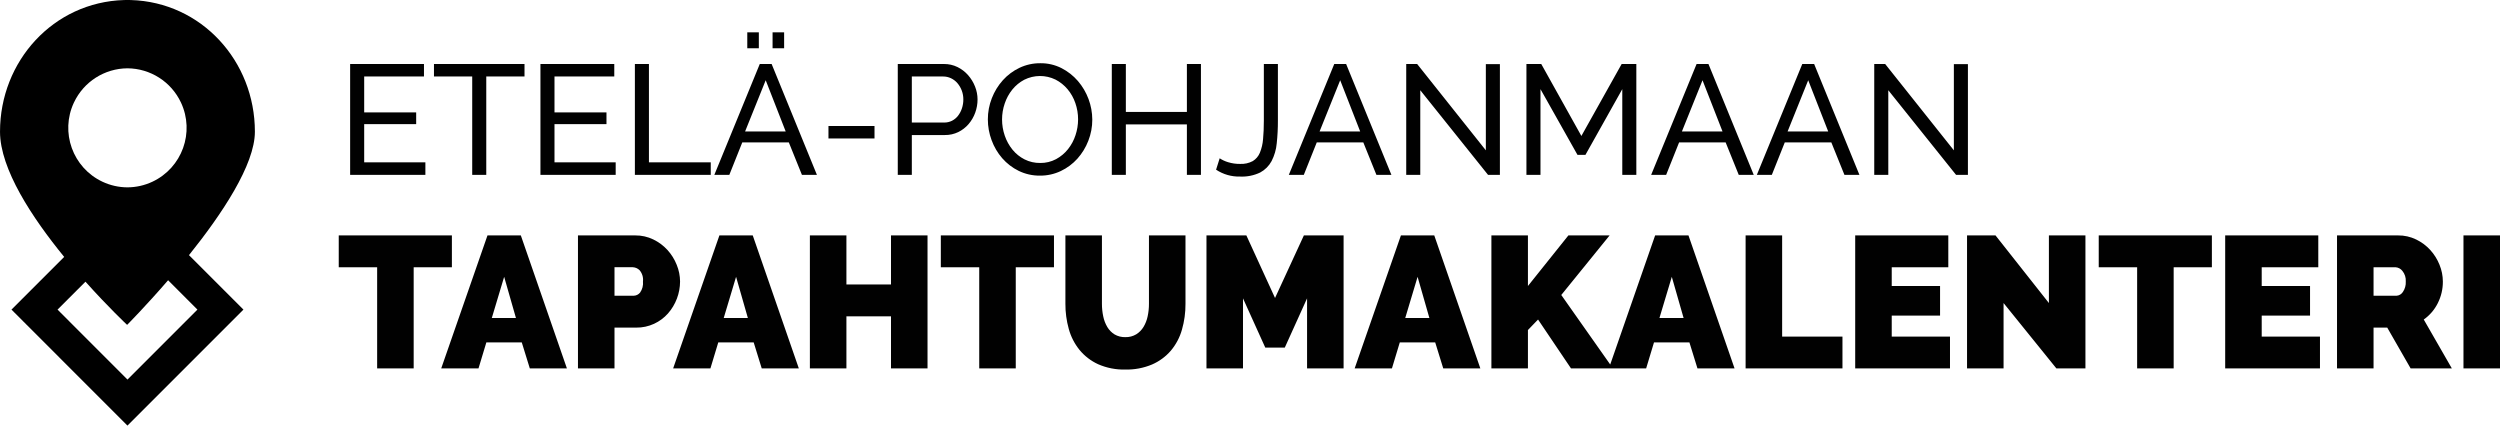
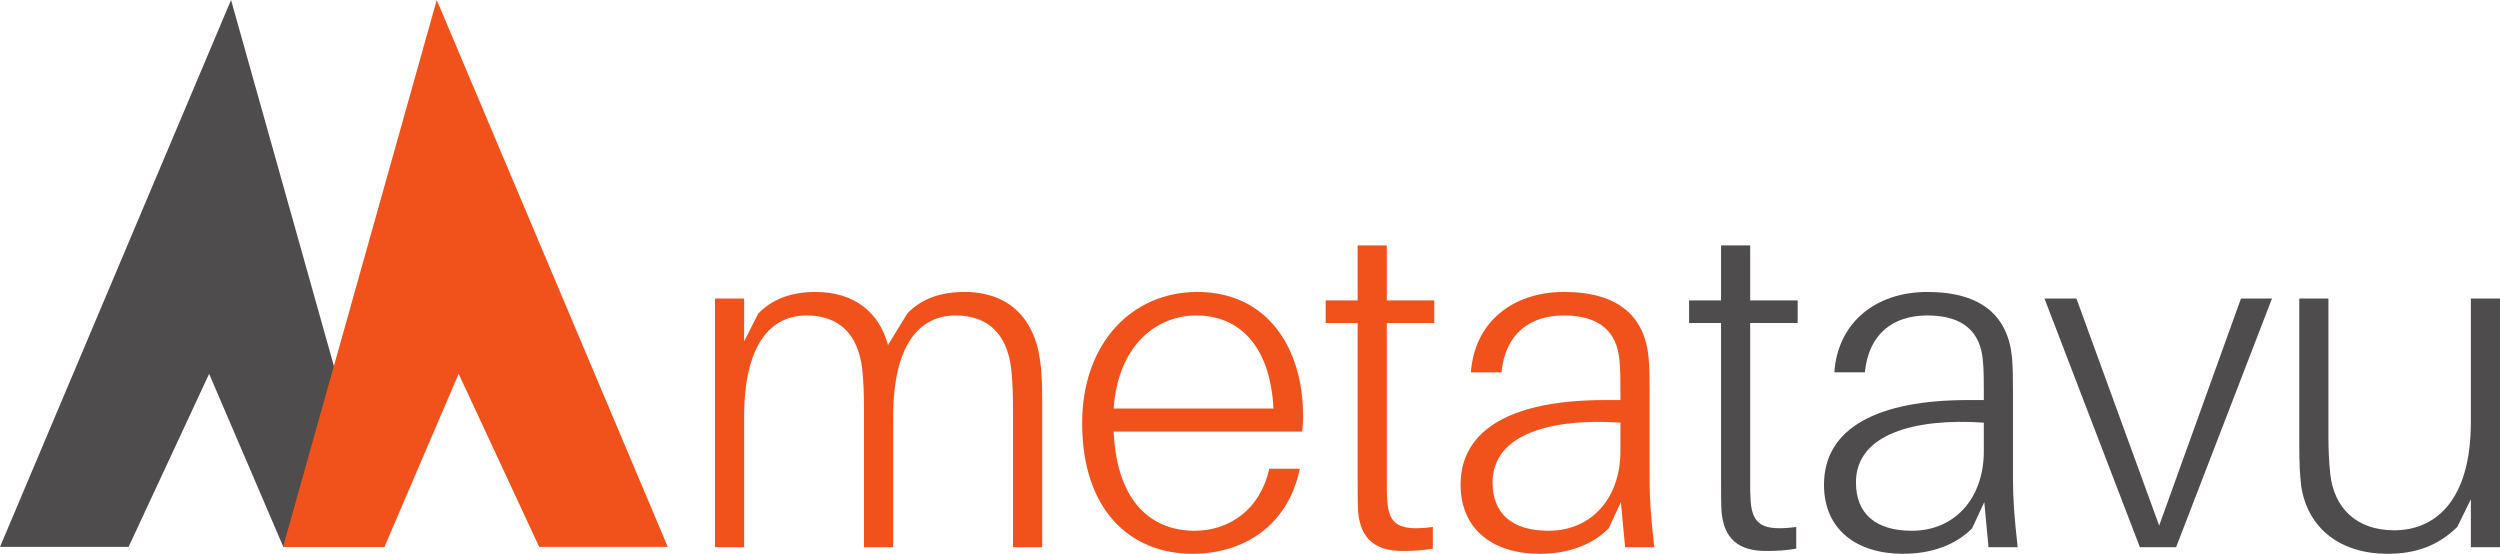
- <svg xmlns="http://www.w3.org/2000/svg" width="400.357" height="68.157" viewBox="0 0 400.357 68.157">
-   <g id="Group_54" data-name="Group 54" transform="translate(-148.053 -25)">
-     <path id="Path_460" data-name="Path 460" d="M-1010.7,55.533c0-11.312-8.552-20.746-19.859-21.085-.163-.005-.324-.005-.486-.007h-.126c-.162,0-.324,0-.487.007-11.305.339-19.859,9.773-19.859,21.085,0,5.983,5.156,13.78,10.276,20.049l-8.44,8.44,18.573,18.576,18.574-18.576-8.722-8.722C-1016.035,68.793-1010.7,60.849-1010.7,55.533Zm-28.977-4.674a9.532,9.532,0,0,1,8.568-5.478,9.529,9.529,0,0,1,8.568,5.478,9.534,9.534,0,0,1-4.573,12.685,9.47,9.47,0,0,1-4,.9,9.468,9.468,0,0,1-3.994-.9A9.534,9.534,0,0,1-1039.679,50.859Zm19.773,33.163-11.2,11.206-11.2-11.206,4.471-4.47c3.683,4.115,6.67,6.915,6.67,6.915s2.931-2.943,6.564-7.148Z" transform="translate(1199.572 -9.441)" />
-     <path id="Path_464" data-name="Path 464" d="M14.175,22v2H2.125V6.25H13.95v2H4.375V14H12.7v1.875H4.375V22ZM30.05,8.25H23.925V24h-2.25V8.25H15.55v-2h14.5ZM44.65,22v2H32.6V6.25H44.425v2H34.85V14h8.325v1.875H34.85V22Zm3.075,2V6.25h2.25V22h9.9v2Zm20-17.75h1.9L76.875,24h-2.4l-2.1-5.2h-7.45L62.85,24h-2.4Zm4.15,10.8-3.2-8.2-3.3,8.2ZM65.725,3.725V1.175h1.85v2.55Zm4.05,0V1.175h1.85v2.55Zm8.95,14.45v-2H86.1v2ZM89.825,24V6.25h7.4a4.818,4.818,0,0,1,2.162.487,5.439,5.439,0,0,1,1.7,1.3A6.2,6.2,0,0,1,102.2,9.862a5.569,5.569,0,0,1,.4,2.063,6.137,6.137,0,0,1-.375,2.125,5.865,5.865,0,0,1-1.062,1.825,5.165,5.165,0,0,1-1.65,1.275,4.764,4.764,0,0,1-2.137.475h-5.3V24Zm2.25-8.375H97.25a2.734,2.734,0,0,0,1.262-.288,2.863,2.863,0,0,0,.963-.8,3.932,3.932,0,0,0,.625-1.187,4.477,4.477,0,0,0,.225-1.425A3.987,3.987,0,0,0,99.362,9.3a3.092,3.092,0,0,0-1.025-.775A2.884,2.884,0,0,0,97.1,8.25H92.075Zm20.525,8.5a7.574,7.574,0,0,1-3.412-.763,8.421,8.421,0,0,1-2.637-2.025,9.208,9.208,0,0,1-1.7-2.888,9.529,9.529,0,0,1-.6-3.325,9.227,9.227,0,0,1,.638-3.4A9.372,9.372,0,0,1,106.65,8.85a8.477,8.477,0,0,1,2.662-1.988,7.616,7.616,0,0,1,3.338-.737,7.3,7.3,0,0,1,3.4.787,8.708,8.708,0,0,1,2.625,2.063,9.567,9.567,0,0,1,2.3,6.175,9.227,9.227,0,0,1-.637,3.4,9.341,9.341,0,0,1-1.75,2.863,8.421,8.421,0,0,1-2.65,1.975A7.616,7.616,0,0,1,112.6,24.125Zm-6.075-9a7.923,7.923,0,0,0,.438,2.612,7.218,7.218,0,0,0,1.238,2.237,5.99,5.99,0,0,0,1.925,1.55,5.412,5.412,0,0,0,2.5.575,5.245,5.245,0,0,0,2.55-.613,6.229,6.229,0,0,0,1.912-1.6,7.147,7.147,0,0,0,1.2-2.238,8.011,8.011,0,0,0,.413-2.525,7.923,7.923,0,0,0-.437-2.613,6.93,6.93,0,0,0-1.25-2.225,6.255,6.255,0,0,0-1.925-1.538,5.64,5.64,0,0,0-5.012.025,6.152,6.152,0,0,0-1.913,1.575,7.191,7.191,0,0,0-1.212,2.225A7.871,7.871,0,0,0,106.525,15.125Zm31.85-8.875V24h-2.25V15.925H126.35V24H124.1V6.25h2.25v7.675h9.775V6.25Zm3,15.1a5.124,5.124,0,0,0,1.35.625,6.242,6.242,0,0,0,1.925.275,3.921,3.921,0,0,0,2.025-.45,2.822,2.822,0,0,0,1.137-1.337,7.22,7.22,0,0,0,.512-2.187q.125-1.3.125-3V6.25h2.25v9.025a33.093,33.093,0,0,1-.187,3.688,7.729,7.729,0,0,1-.825,2.837,4.477,4.477,0,0,1-1.825,1.825,6.716,6.716,0,0,1-3.213.65,6.629,6.629,0,0,1-3.85-1.1Zm18.35-15.1h1.9L168.875,24h-2.4l-2.1-5.2h-7.45L154.85,24h-2.4Zm4.15,10.8-3.2-8.2-3.3,8.2Zm9.625-6.6V24h-2.25V6.25H173l11,13.825V6.275h2.25V24h-1.9ZM205.85,24V10.275L199.95,20.8h-1.275L192.75,10.275V24H190.5V6.25h2.375L199.3,17.775,205.75,6.25h2.35V24Zm11.9-17.75h1.9L226.9,24h-2.4l-2.1-5.2h-7.45L212.875,24h-2.4Zm4.15,10.8-3.2-8.2-3.3,8.2Zm12.775-10.8h1.9L243.825,24h-2.4l-2.1-5.2h-7.45L229.8,24h-2.4Zm4.15,10.8-3.2-8.2-3.3,8.2Zm9.625-6.6V24H246.2V6.25h1.75l11,13.825V6.275h2.25V24h-1.9Z" transform="translate(202 29)" fill="#010101" />
-     <path id="Path_463" data-name="Path 463" d="M18.42,11.8H12.3V28H6.45V11.8H.3V6.7H18.42Zm5.7-5.1h5.34L36.84,28H30.9l-1.29-4.17H23.94L22.68,28H16.71Zm4.56,13.23-1.89-6.6-1.98,6.6ZM38.61,28V6.7h9.18a6.471,6.471,0,0,1,2.88.645,7.476,7.476,0,0,1,2.265,1.68A7.846,7.846,0,0,1,54.42,11.4a7.11,7.11,0,0,1,.54,2.685,7.811,7.811,0,0,1-1.935,5.115,6.785,6.785,0,0,1-2.22,1.65,6.635,6.635,0,0,1-2.865.615H44.46V28Zm5.85-11.64h3.09a1.369,1.369,0,0,0,1.005-.5,2.62,2.62,0,0,0,.465-1.785,2.359,2.359,0,0,0-.54-1.8,1.637,1.637,0,0,0-1.08-.48H44.46ZM61.26,6.7H66.6L73.98,28H68.04l-1.29-4.17H61.08L59.82,28H53.85Zm4.56,13.23-1.89-6.6-1.98,6.6ZM94.59,6.7V28H88.74V19.66H81.6V28H75.75V6.7H81.6v7.86h7.14V6.7Zm20.25,5.1h-6.12V28h-5.85V11.8H96.72V6.7h18.12Zm11.43,11.19a3.218,3.218,0,0,0,1.74-.45,3.583,3.583,0,0,0,1.17-1.185,5.451,5.451,0,0,0,.66-1.695,9.383,9.383,0,0,0,.21-2.01V6.7h5.85V17.65a14.641,14.641,0,0,1-.57,4.155,9.02,9.02,0,0,1-1.77,3.345,8.371,8.371,0,0,1-3.015,2.22,10.418,10.418,0,0,1-4.275.81,10.174,10.174,0,0,1-4.365-.855,8.376,8.376,0,0,1-2.985-2.3,9.227,9.227,0,0,1-1.71-3.345,14.73,14.73,0,0,1-.54-4.035V6.7h5.85V17.65a9.592,9.592,0,0,0,.21,2.025,5.445,5.445,0,0,0,.66,1.71,3.494,3.494,0,0,0,1.155,1.17A3.225,3.225,0,0,0,126.27,22.99ZM155.37,28V16.78l-3.57,7.89h-3.12l-3.57-7.89V28h-5.85V6.7h6.39l4.59,10.02L154.86,6.7h6.36V28ZM170.4,6.7h5.34L183.12,28h-5.94l-1.29-4.17h-5.67L168.96,28h-5.97Zm4.56,13.23-1.89-6.6-1.98,6.6ZM184.89,28V6.7h5.85v8.1l6.48-8.1h6.6l-7.74,9.54L204.36,28h-6.72l-5.28-7.83-1.62,1.68V28ZM211.11,6.7h5.34L223.83,28h-5.94l-1.29-4.17h-5.67L209.67,28H203.7Zm4.56,13.23-1.89-6.6-1.98,6.6ZM225.6,28V6.7h5.85V22.9h9.66V28Zm32.73-5.1V28H243.15V6.7h14.91v5.1H249v3h7.74v4.74H249V22.9Zm8.58-5.37V28h-5.85V6.7h4.56l8.55,10.83V6.7h5.85V28h-4.65Zm33.36-5.73h-6.12V28H288.3V11.8h-6.15V6.7h18.12Zm17.31,11.1V28H302.4V6.7h14.91v5.1h-9.06v3h7.74v4.74h-7.74V22.9Zm2.73,5.1V6.7h9.78a6.471,6.471,0,0,1,2.88.645,7.476,7.476,0,0,1,2.265,1.68,7.845,7.845,0,0,1,1.485,2.37,7.109,7.109,0,0,1,.54,2.685,7.582,7.582,0,0,1-.81,3.465,7.065,7.065,0,0,1-2.25,2.625L338.7,28h-6.6l-3.75-6.54h-2.19V28Zm5.85-11.64h3.69a1.3,1.3,0,0,0,1.005-.6,2.685,2.685,0,0,0,.465-1.68,2.413,2.413,0,0,0-.54-1.695,1.513,1.513,0,0,0-1.08-.585h-3.54ZM340.56,28V6.7h5.85V28Z" transform="translate(202 56)" fill="#010101" />
+ <svg xmlns="http://www.w3.org/2000/svg" id="svg2" version="1.1" xml:space="preserve" width="638.136" height="141.358" viewBox="0 0 638.136 141.358">
+   <defs id="defs6">
+     <clipPath clipPathUnits="userSpaceOnUse" id="clipPath24">
+       <path d="m 0,595.28 841.89,0 L 841.89,0 0,0 0,595.28 Z" id="path26" />
+     </clipPath>
+   </defs>
+   <g id="g10" transform="matrix(1.25,0,0,-1.25,-21.14327,151.7267)">
+     <g id="g4356" transform="translate(-12.12208,-195.0553)">
+       <g transform="translate(29.0367,204.7577)" id="g68">
+         <path id="path70" style="fill:#4f4c4d;fill-opacity:1;fill-rule:nonzero;stroke:none" d="M 0,0 26.258,0 42.708,35.342 57.858,0 78.565,0 47.182,111.679 0,0 Z" />
+       </g>
+       <g transform="translate(165.4026,204.7577)" id="g72">
+         <path id="path74" style="fill:#f1511b;fill-opacity:1;fill-rule:nonzero;stroke:none" d="M 0,0 -26.258,0 -42.708,35.342 -57.858,0 -78.565,0 -47.182,111.679 0,0 Z" />
+       </g>
+       <g transform="translate(241.8516,234.6443)" id="g76">
+         <path id="path78" style="fill:#f1511b;fill-opacity:1;fill-rule:nonzero;stroke:none" d="m 0,0 0,-29.95 -5.952,0 0,27.262 c 0,4.127 -0.096,6.719 -0.384,9.311 -0.864,6.815 -4.607,10.751 -11.327,10.751 -7.199,0 -12.767,-5.663 -12.767,-20.734 l 0,-26.59 -5.951,0 0,27.262 c 0,4.127 -0.097,6.719 -0.385,9.311 -0.863,6.815 -4.607,10.751 -11.327,10.751 -7.199,0 -12.767,-5.663 -12.767,-20.734 l 0,-26.59 -5.952,0 0,50.78 5.952,0 0,-8.735 2.88,5.664 c 2.976,3.071 6.912,4.415 11.711,4.415 8.063,0 13.055,-4.32 14.783,-10.847 l 3.936,6.432 c 2.88,3.071 6.911,4.415 11.711,4.415 9.119,0 14.207,-5.568 15.359,-13.631 C -0.096,5.951 0,4.127 0,0" />
+       </g>
+       <g transform="translate(256.4478,233.0124)" id="g80">
+         <path id="path82" style="fill:#f1511b;fill-opacity:1;fill-rule:nonzero;stroke:none" d="M 0,0 32.637,0 C 31.965,13.055 25.438,19.006 16.895,19.006 8.543,19.006 0.864,12.671 0,0 M 38.493,-4.704 0,-4.704 c 0.672,-14.975 8.255,-20.255 16.511,-20.255 7.103,0 13.439,4.32 15.262,12.672 l 6.24,0 c -2.4,-11.808 -11.711,-17.375 -21.887,-17.375 -12.67,0 -22.558,8.831 -22.558,26.685 0,16.32 10.176,26.783 23.518,26.783 14.207,0 21.599,-11.327 21.599,-25.342 0,-0.672 0,-1.632 -0.192,-3.168" />
+       </g>
+       <g transform="translate(312.2222,218.613)" id="g84">
+         <path id="path86" style="fill:#f1511b;fill-opacity:1;fill-rule:nonzero;stroke:none" d="m 0,0 c 0,-2.111 0,-3.168 0.096,-4.512 0.384,-4.895 2.496,-6.143 9.311,-5.279 l 0,-4.416 c -2.015,-0.384 -4.128,-0.48 -6.143,-0.48 -5.664,0 -8.639,2.496 -9.119,8.064 -0.097,1.727 -0.097,3.647 -0.097,6.527 l 0,31.966 -6.527,0 0,4.608 6.527,0 0,11.231 5.952,0 0,-11.231 9.695,0 0,-4.608 L 0,31.87 0,0 Z" />
+       </g>
+       <g transform="translate(359.9321,224.2771)" id="g88">
+         <path id="path90" style="fill:#f1511b;fill-opacity:1;fill-rule:nonzero;stroke:none" d="m 0,0 0,5.855 c -14.303,0.96 -26.11,-2.4 -26.11,-12.191 0,-6.432 4.031,-9.888 11.423,-9.888 C -5.856,-16.224 0,-9.504 0,0 M 0.096,-10.367 -2.4,-15.743 c -3.552,-3.552 -8.543,-5.184 -14.111,-5.184 -9.407,0 -16.127,4.896 -16.127,14.111 0,11.615 11.039,17.279 29.374,17.279 l 3.264,0 0,1.824 c 0,2.304 0,4.224 -0.192,6.239 -0.48,5.856 -4.032,9.215 -11.328,9.215 -7.007,0 -11.999,-3.743 -12.767,-11.615 l -6.239,0 c 0.672,9.983 8.255,16.415 19.006,16.415 11.232,0 16.511,-5.088 17.279,-13.438 0.192,-2.208 0.192,-4.321 0.192,-6.72 l 0,-17.759 c 0,-4.512 0.288,-8.159 0.96,-14.207 l -5.951,0 -0.864,9.216 z" />
+       </g>
+       <g transform="translate(386.4297,218.613)" id="g92">
+         <path id="path94" style="fill:#4f4c4d;fill-opacity:1;fill-rule:nonzero;stroke:none" d="m 0,0 c 0,-2.111 0,-3.168 0.096,-4.512 0.384,-4.895 2.496,-6.143 9.311,-5.279 l 0,-4.416 c -2.015,-0.384 -4.127,-0.48 -6.143,-0.48 -5.664,0 -8.639,2.496 -9.119,8.064 -0.097,1.727 -0.097,3.647 -0.097,6.527 l 0,31.966 -6.527,0 0,4.608 6.527,0 0,11.231 5.952,0 0,-11.231 9.695,0 0,-4.608 L 0,31.87 0,0 Z" />
+       </g>
+       <g transform="translate(434.1387,224.2771)" id="g96">
+         <path id="path98" style="fill:#4f4c4d;fill-opacity:1;fill-rule:nonzero;stroke:none" d="m 0,0 0,5.855 c -14.302,0.96 -26.109,-2.4 -26.109,-12.191 0,-6.432 4.031,-9.888 11.423,-9.888 C -5.855,-16.224 0,-9.504 0,0 m 0.097,-10.367 -2.496,-5.376 c -3.552,-3.552 -8.544,-5.184 -14.111,-5.184 -9.407,0 -16.127,4.896 -16.127,14.111 0,11.615 11.04,17.279 29.373,17.279 l 3.264,0 0,1.824 c 0,2.304 0,4.224 -0.191,6.239 -0.481,5.856 -4.033,9.215 -11.328,9.215 -7.007,0 -11.998,-3.743 -12.767,-11.615 l -6.239,0 c 0.672,9.983 8.255,16.415 19.006,16.415 11.231,0 16.511,-5.088 17.279,-13.438 0.192,-2.208 0.192,-4.321 0.192,-6.72 l 0,-17.759 c 0,-4.512 0.288,-8.159 0.96,-14.207 l -5.952,0 -0.863,9.216 z" />
+       </g>
+       <g transform="translate(473.4033,204.6941)" id="g100">
+         <path id="path102" style="fill:#4f4c4d;fill-opacity:1;fill-rule:nonzero;stroke:none" d="m 0,0 -7.392,0 -19.486,50.78 6.527,0 16.895,-46.364 16.703,46.364 6.335,0 L 0,0 Z" />
+       </g>
+       <g transform="translate(539.5459,204.6941)" id="g104">
+         <path id="path106" style="fill:#4f4c4d;fill-opacity:1;fill-rule:nonzero;stroke:none" d="m 0,0 -5.951,0 0,9.791 -2.784,-5.663 c -4.032,-3.936 -8.64,-5.472 -14.207,-5.472 -10.368,0 -16.511,5.856 -17.663,13.919 -0.288,2.592 -0.384,4.416 -0.384,8.543 l 0,29.662 5.952,0 0,-28.318 c 0,-2.4 0.096,-4.991 0.384,-7.583 0.767,-6.72 5.183,-11.423 13.054,-11.423 8.448,0 15.648,6.144 15.648,22.078 l 0,25.246 L 0,50.78 0,0 Z" />
+       </g>
+     </g>
  </g>
</svg>
